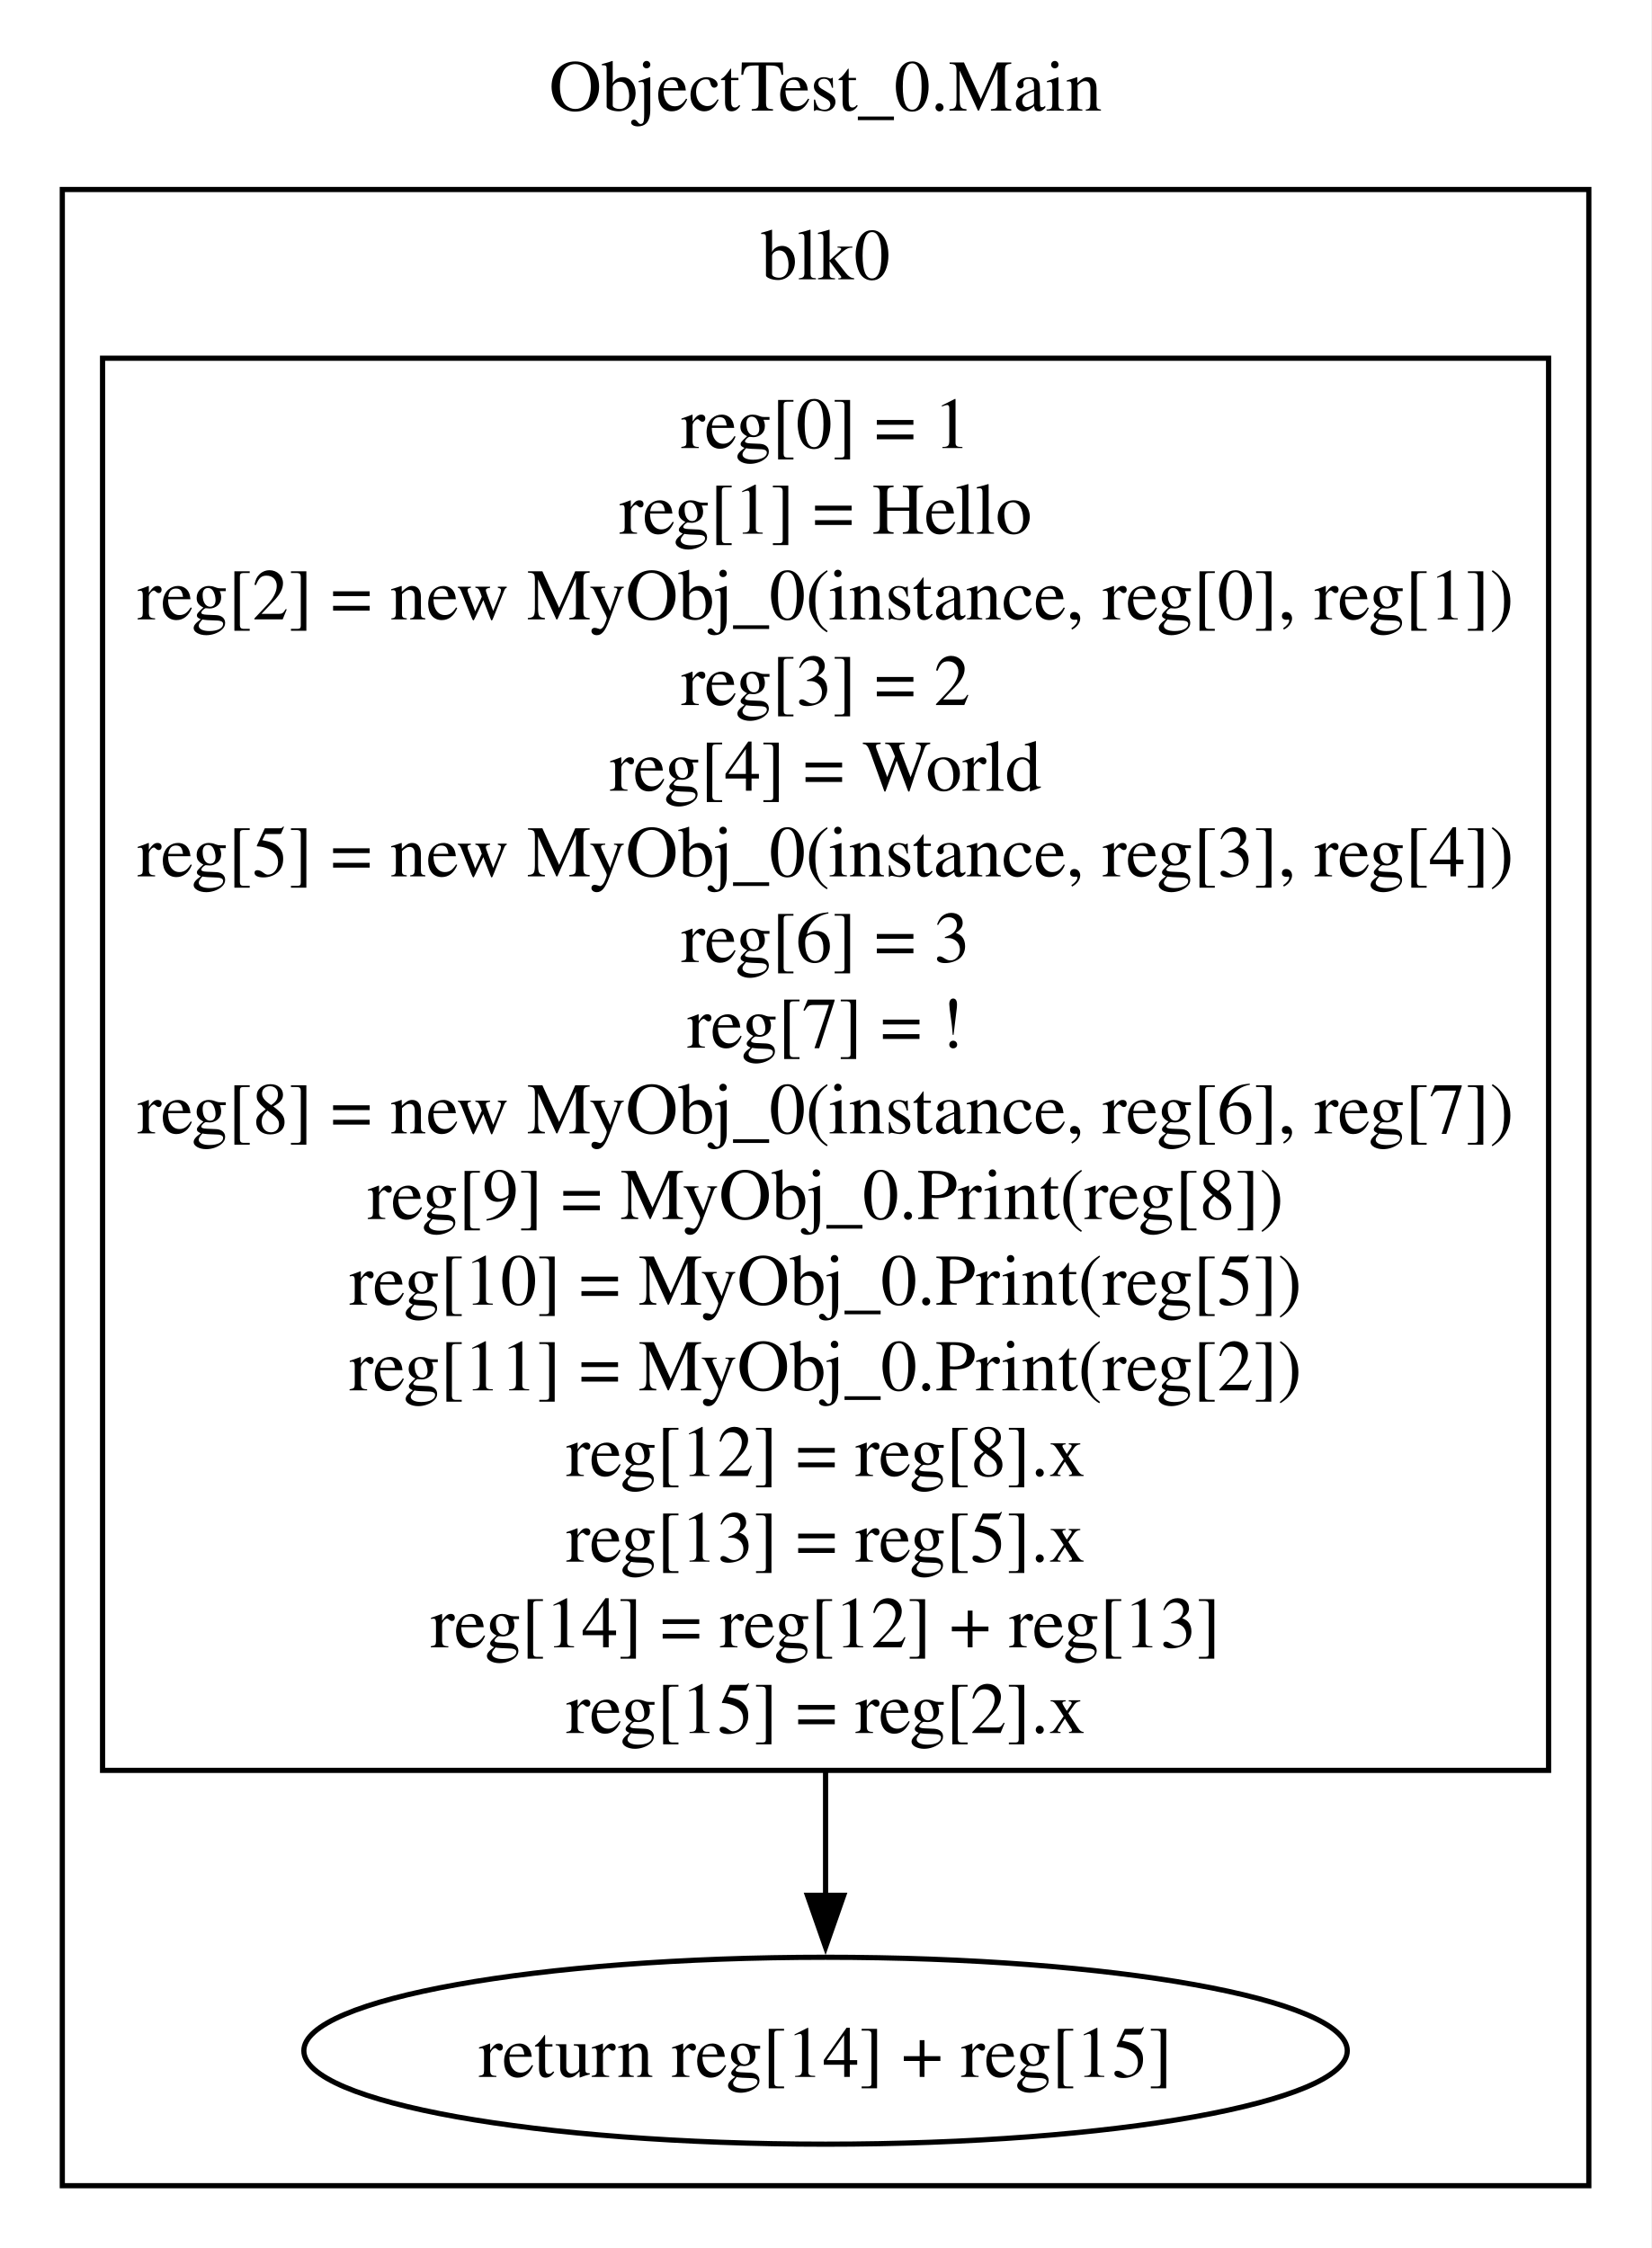
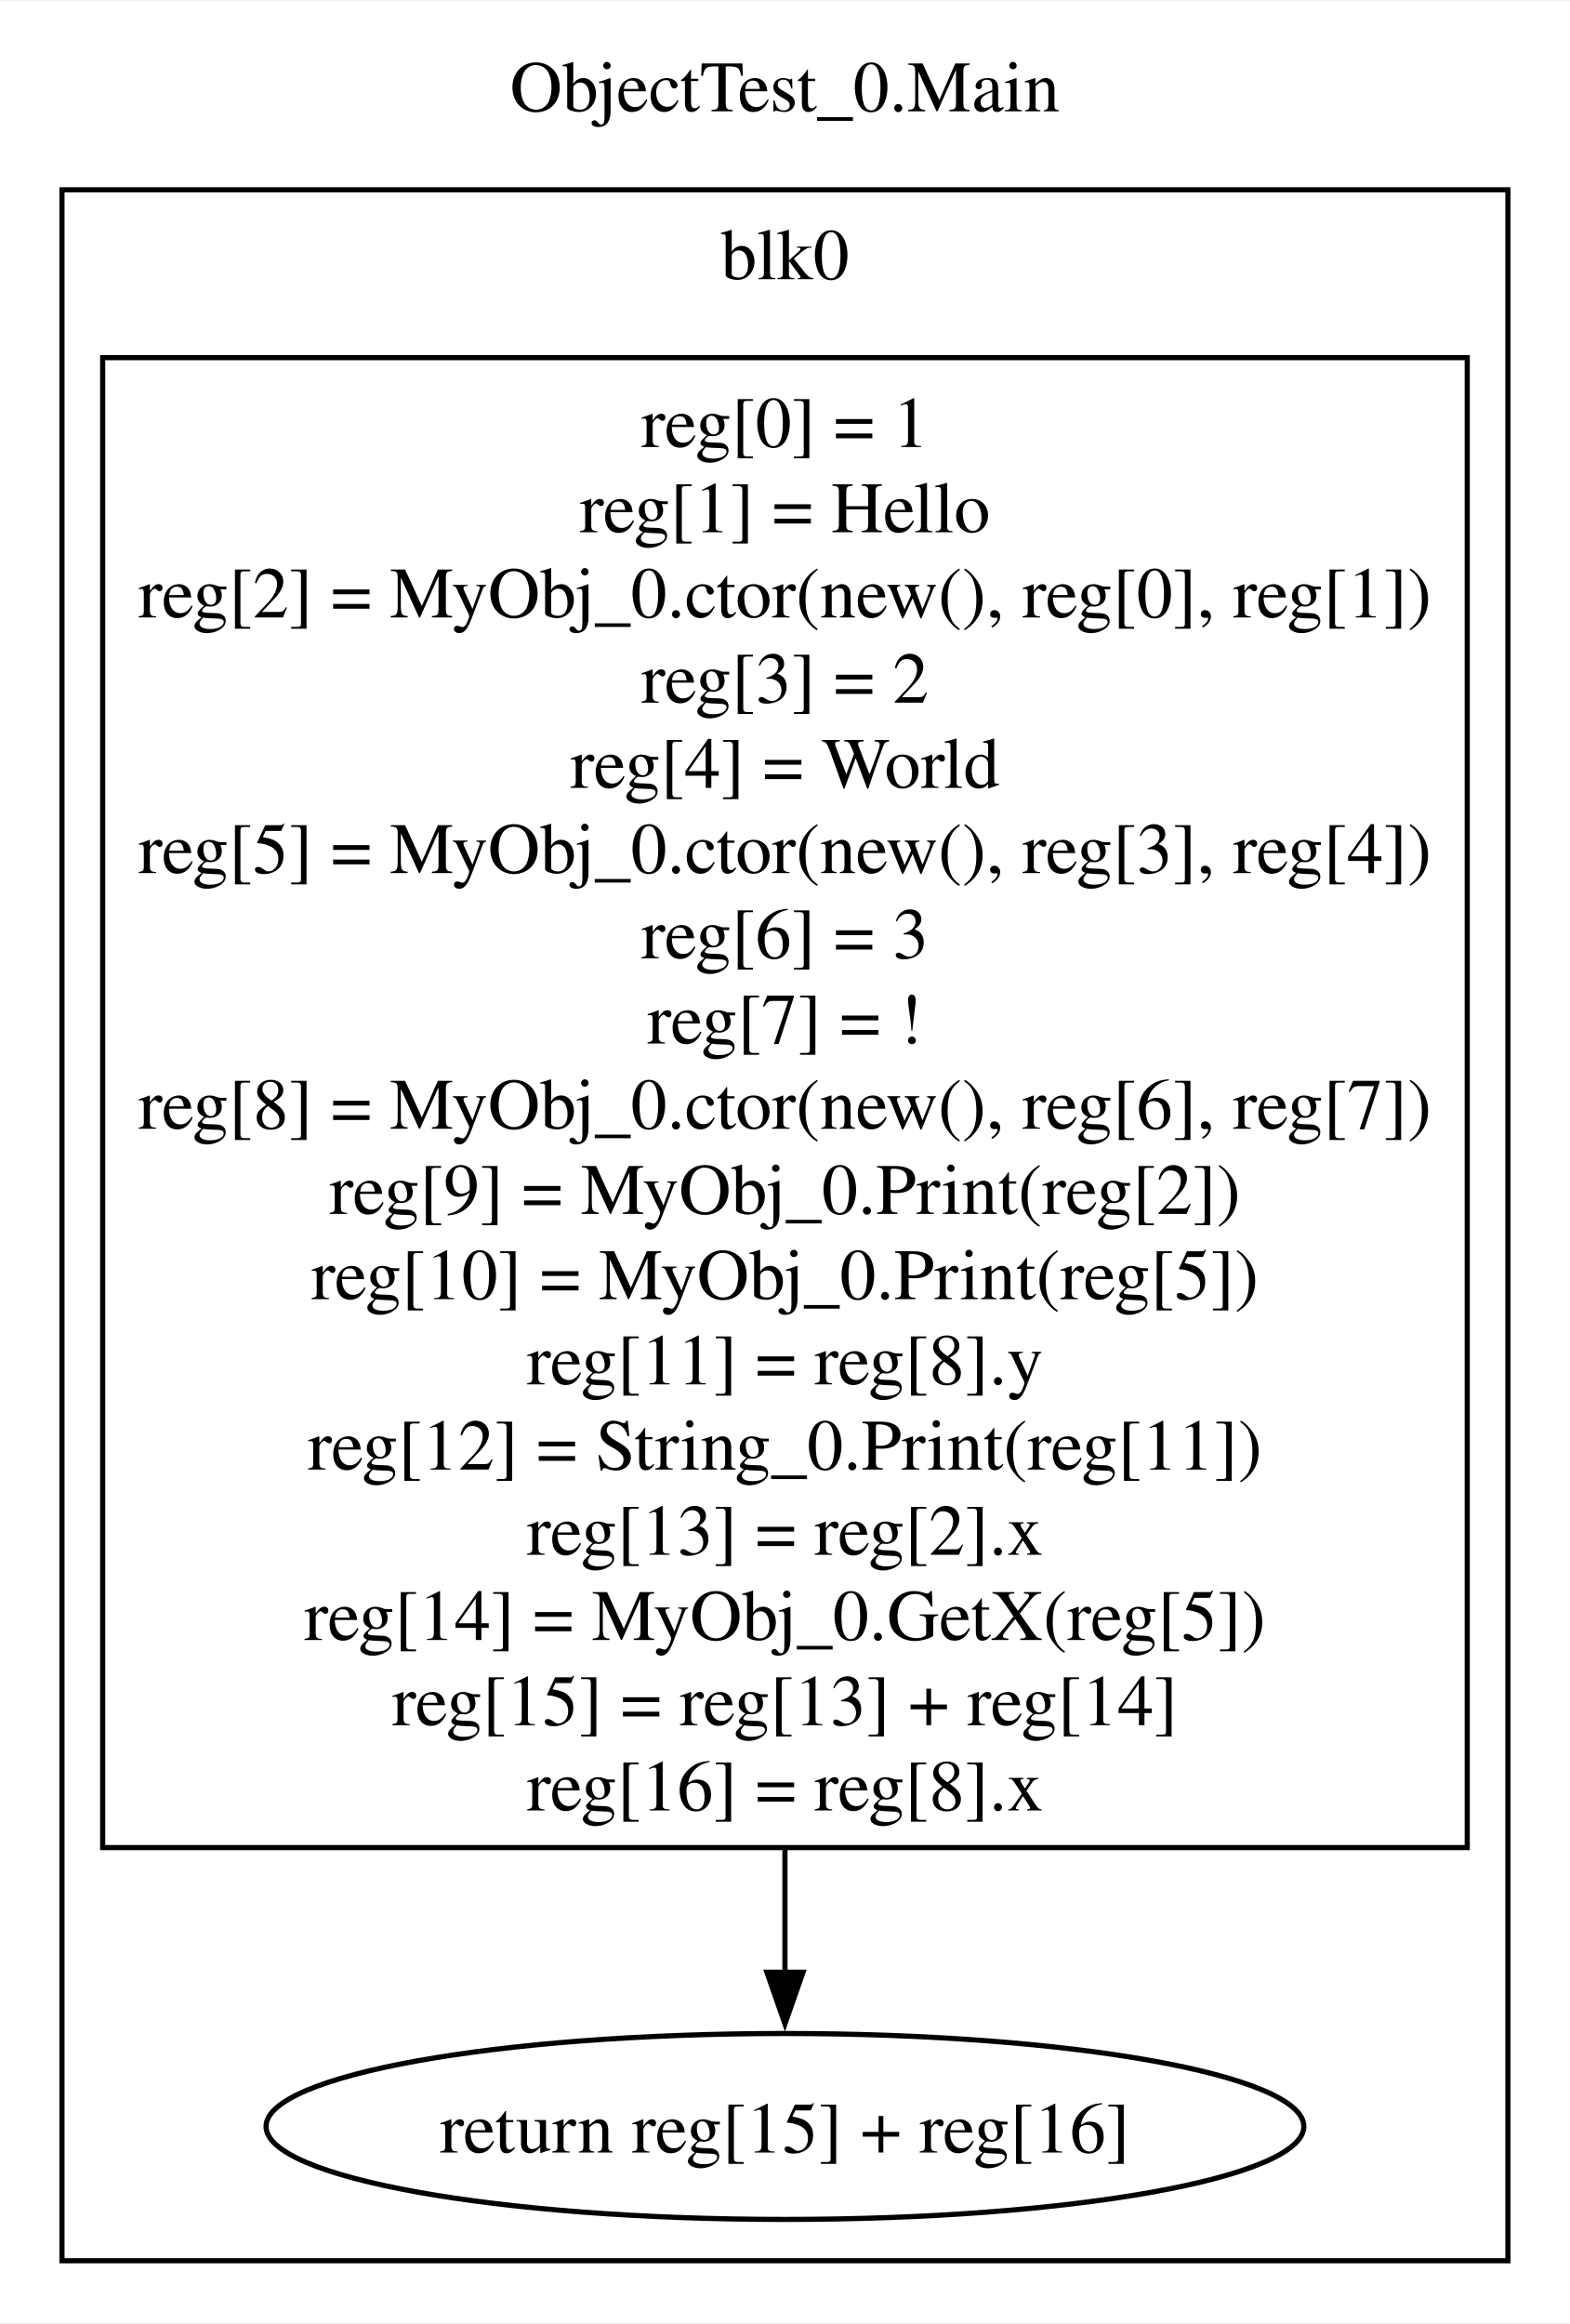
- <svg xmlns="http://www.w3.org/2000/svg" width="318pt" height="433pt" viewBox="0.00 0.00 318.00 433.00">
-   <g id="graph0" class="graph" transform="scale(1 1) rotate(0) translate(4 429)">
-     <polygon fill="white" stroke="none" points="-4,4 -4,-429 314,-429 314,4 -4,4" />
-     <text text-anchor="middle" x="155" y="-407.7" font-family="Times,serif" font-size="14.00">ObjectTest_0.Main</text>
+ <svg xmlns="http://www.w3.org/2000/svg" width="304pt" height="450pt" viewBox="0.00 0.00 304.00 449.50">
+   <g id="graph0" class="graph" transform="scale(1 1) rotate(0) translate(4 445.5)">
+     <polygon fill="white" stroke="none" points="-4,4 -4,-445.5 300,-445.5 300,4 -4,4" />
+     <text text-anchor="middle" x="148" y="-424.2" font-family="Times,serif" font-size="14.00">ObjectTest_0.Main</text>
    <g id="clust1" class="cluster">
-       <polygon fill="none" stroke="black" points="8,-8 8,-392.5 302,-392.5 302,-8 8,-8" />
-       <text text-anchor="middle" x="155" y="-375.2" font-family="Times,serif" font-size="14.00">blk0</text>
+       <polygon fill="none" stroke="black" points="8,-8 8,-409 288,-409 288,-8 8,-8" />
+       <text text-anchor="middle" x="148" y="-391.7" font-family="Times,serif" font-size="14.00">blk0</text>
    </g>
    <g id="node1" class="node">
-       <polygon fill="none" stroke="black" points="294.25,-360 15.75,-360 15.75,-88 294.25,-88 294.25,-360" />
-       <text text-anchor="middle" x="155" y="-342.7" font-family="Times,serif" font-size="14.00">reg[0] = 1</text>
-       <text text-anchor="middle" x="155" y="-326.2" font-family="Times,serif" font-size="14.00">reg[1] = Hello</text>
-       <text text-anchor="middle" x="155" y="-309.7" font-family="Times,serif" font-size="14.00">reg[2] = new MyObj_0(instance, reg[0], reg[1])</text>
-       <text text-anchor="middle" x="155" y="-293.2" font-family="Times,serif" font-size="14.00">reg[3] = 2</text>
-       <text text-anchor="middle" x="155" y="-276.7" font-family="Times,serif" font-size="14.00">reg[4] = World</text>
-       <text text-anchor="middle" x="155" y="-260.2" font-family="Times,serif" font-size="14.00">reg[5] = new MyObj_0(instance, reg[3], reg[4])</text>
-       <text text-anchor="middle" x="155" y="-243.7" font-family="Times,serif" font-size="14.00">reg[6] = 3</text>
-       <text text-anchor="middle" x="155" y="-227.2" font-family="Times,serif" font-size="14.00">reg[7] = !</text>
-       <text text-anchor="middle" x="155" y="-210.7" font-family="Times,serif" font-size="14.00">reg[8] = new MyObj_0(instance, reg[6], reg[7])</text>
-       <text text-anchor="middle" x="155" y="-194.2" font-family="Times,serif" font-size="14.00">reg[9] = MyObj_0.Print(reg[8])</text>
-       <text text-anchor="middle" x="155" y="-177.7" font-family="Times,serif" font-size="14.00">reg[10] = MyObj_0.Print(reg[5])</text>
-       <text text-anchor="middle" x="155" y="-161.2" font-family="Times,serif" font-size="14.00">reg[11] = MyObj_0.Print(reg[2])</text>
-       <text text-anchor="middle" x="155" y="-144.7" font-family="Times,serif" font-size="14.00">reg[12] = reg[8].x</text>
-       <text text-anchor="middle" x="155" y="-128.2" font-family="Times,serif" font-size="14.00">reg[13] = reg[5].x</text>
-       <text text-anchor="middle" x="155" y="-111.7" font-family="Times,serif" font-size="14.00">reg[14] = reg[12] + reg[13]</text>
-       <text text-anchor="middle" x="155" y="-95.2" font-family="Times,serif" font-size="14.00">reg[15] = reg[2].x</text>
+       <polygon fill="none" stroke="black" points="280.12,-376.5 15.88,-376.5 15.88,-88 280.12,-88 280.12,-376.5" />
+       <text text-anchor="middle" x="148" y="-359.2" font-family="Times,serif" font-size="14.00">reg[0] = 1</text>
+       <text text-anchor="middle" x="148" y="-342.7" font-family="Times,serif" font-size="14.00">reg[1] = Hello</text>
+       <text text-anchor="middle" x="148" y="-326.2" font-family="Times,serif" font-size="14.00">reg[2] = MyObj_0.ctor(new(), reg[0], reg[1])</text>
+       <text text-anchor="middle" x="148" y="-309.7" font-family="Times,serif" font-size="14.00">reg[3] = 2</text>
+       <text text-anchor="middle" x="148" y="-293.2" font-family="Times,serif" font-size="14.00">reg[4] = World</text>
+       <text text-anchor="middle" x="148" y="-276.7" font-family="Times,serif" font-size="14.00">reg[5] = MyObj_0.ctor(new(), reg[3], reg[4])</text>
+       <text text-anchor="middle" x="148" y="-260.2" font-family="Times,serif" font-size="14.00">reg[6] = 3</text>
+       <text text-anchor="middle" x="148" y="-243.7" font-family="Times,serif" font-size="14.00">reg[7] = !</text>
+       <text text-anchor="middle" x="148" y="-227.2" font-family="Times,serif" font-size="14.00">reg[8] = MyObj_0.ctor(new(), reg[6], reg[7])</text>
+       <text text-anchor="middle" x="148" y="-210.7" font-family="Times,serif" font-size="14.00">reg[9] = MyObj_0.Print(reg[2])</text>
+       <text text-anchor="middle" x="148" y="-194.2" font-family="Times,serif" font-size="14.00">reg[10] = MyObj_0.Print(reg[5])</text>
+       <text text-anchor="middle" x="148" y="-177.7" font-family="Times,serif" font-size="14.00">reg[11] = reg[8].y</text>
+       <text text-anchor="middle" x="148" y="-161.2" font-family="Times,serif" font-size="14.00">reg[12] = String_0.Print(reg[11])</text>
+       <text text-anchor="middle" x="148" y="-144.7" font-family="Times,serif" font-size="14.00">reg[13] = reg[2].x</text>
+       <text text-anchor="middle" x="148" y="-128.2" font-family="Times,serif" font-size="14.00">reg[14] = MyObj_0.GetX(reg[5])</text>
+       <text text-anchor="middle" x="148" y="-111.7" font-family="Times,serif" font-size="14.00">reg[15] = reg[13] + reg[14]</text>
+       <text text-anchor="middle" x="148" y="-95.2" font-family="Times,serif" font-size="14.00">reg[16] = reg[8].x</text>
    </g>
    <g id="node2" class="node">
-       <ellipse fill="none" stroke="black" cx="155" cy="-34" rx="100.48" ry="18" />
-       <text text-anchor="middle" x="155" y="-28.95" font-family="Times,serif" font-size="14.00">return reg[14] + reg[15]</text>
+       <ellipse fill="none" stroke="black" cx="148" cy="-34" rx="100.48" ry="18" />
+       <text text-anchor="middle" x="148" y="-28.95" font-family="Times,serif" font-size="14.00">return reg[15] + reg[16]</text>
    </g>
    <g id="edge1" class="edge">
-       <path fill="none" stroke="black" d="M155,-87.62C155,-78.94 155,-70.84 155,-63.73" />
-       <polygon fill="black" stroke="black" points="158.5,-63.94 155,-53.94 151.5,-63.94 158.5,-63.94" />
+       <path fill="none" stroke="black" d="M148,-87.59C148,-78.86 148,-70.75 148,-63.64" />
+       <polygon fill="black" stroke="black" points="151.5,-63.86 148,-53.86 144.5,-63.86 151.5,-63.86" />
    </g>
  </g>
</svg>
